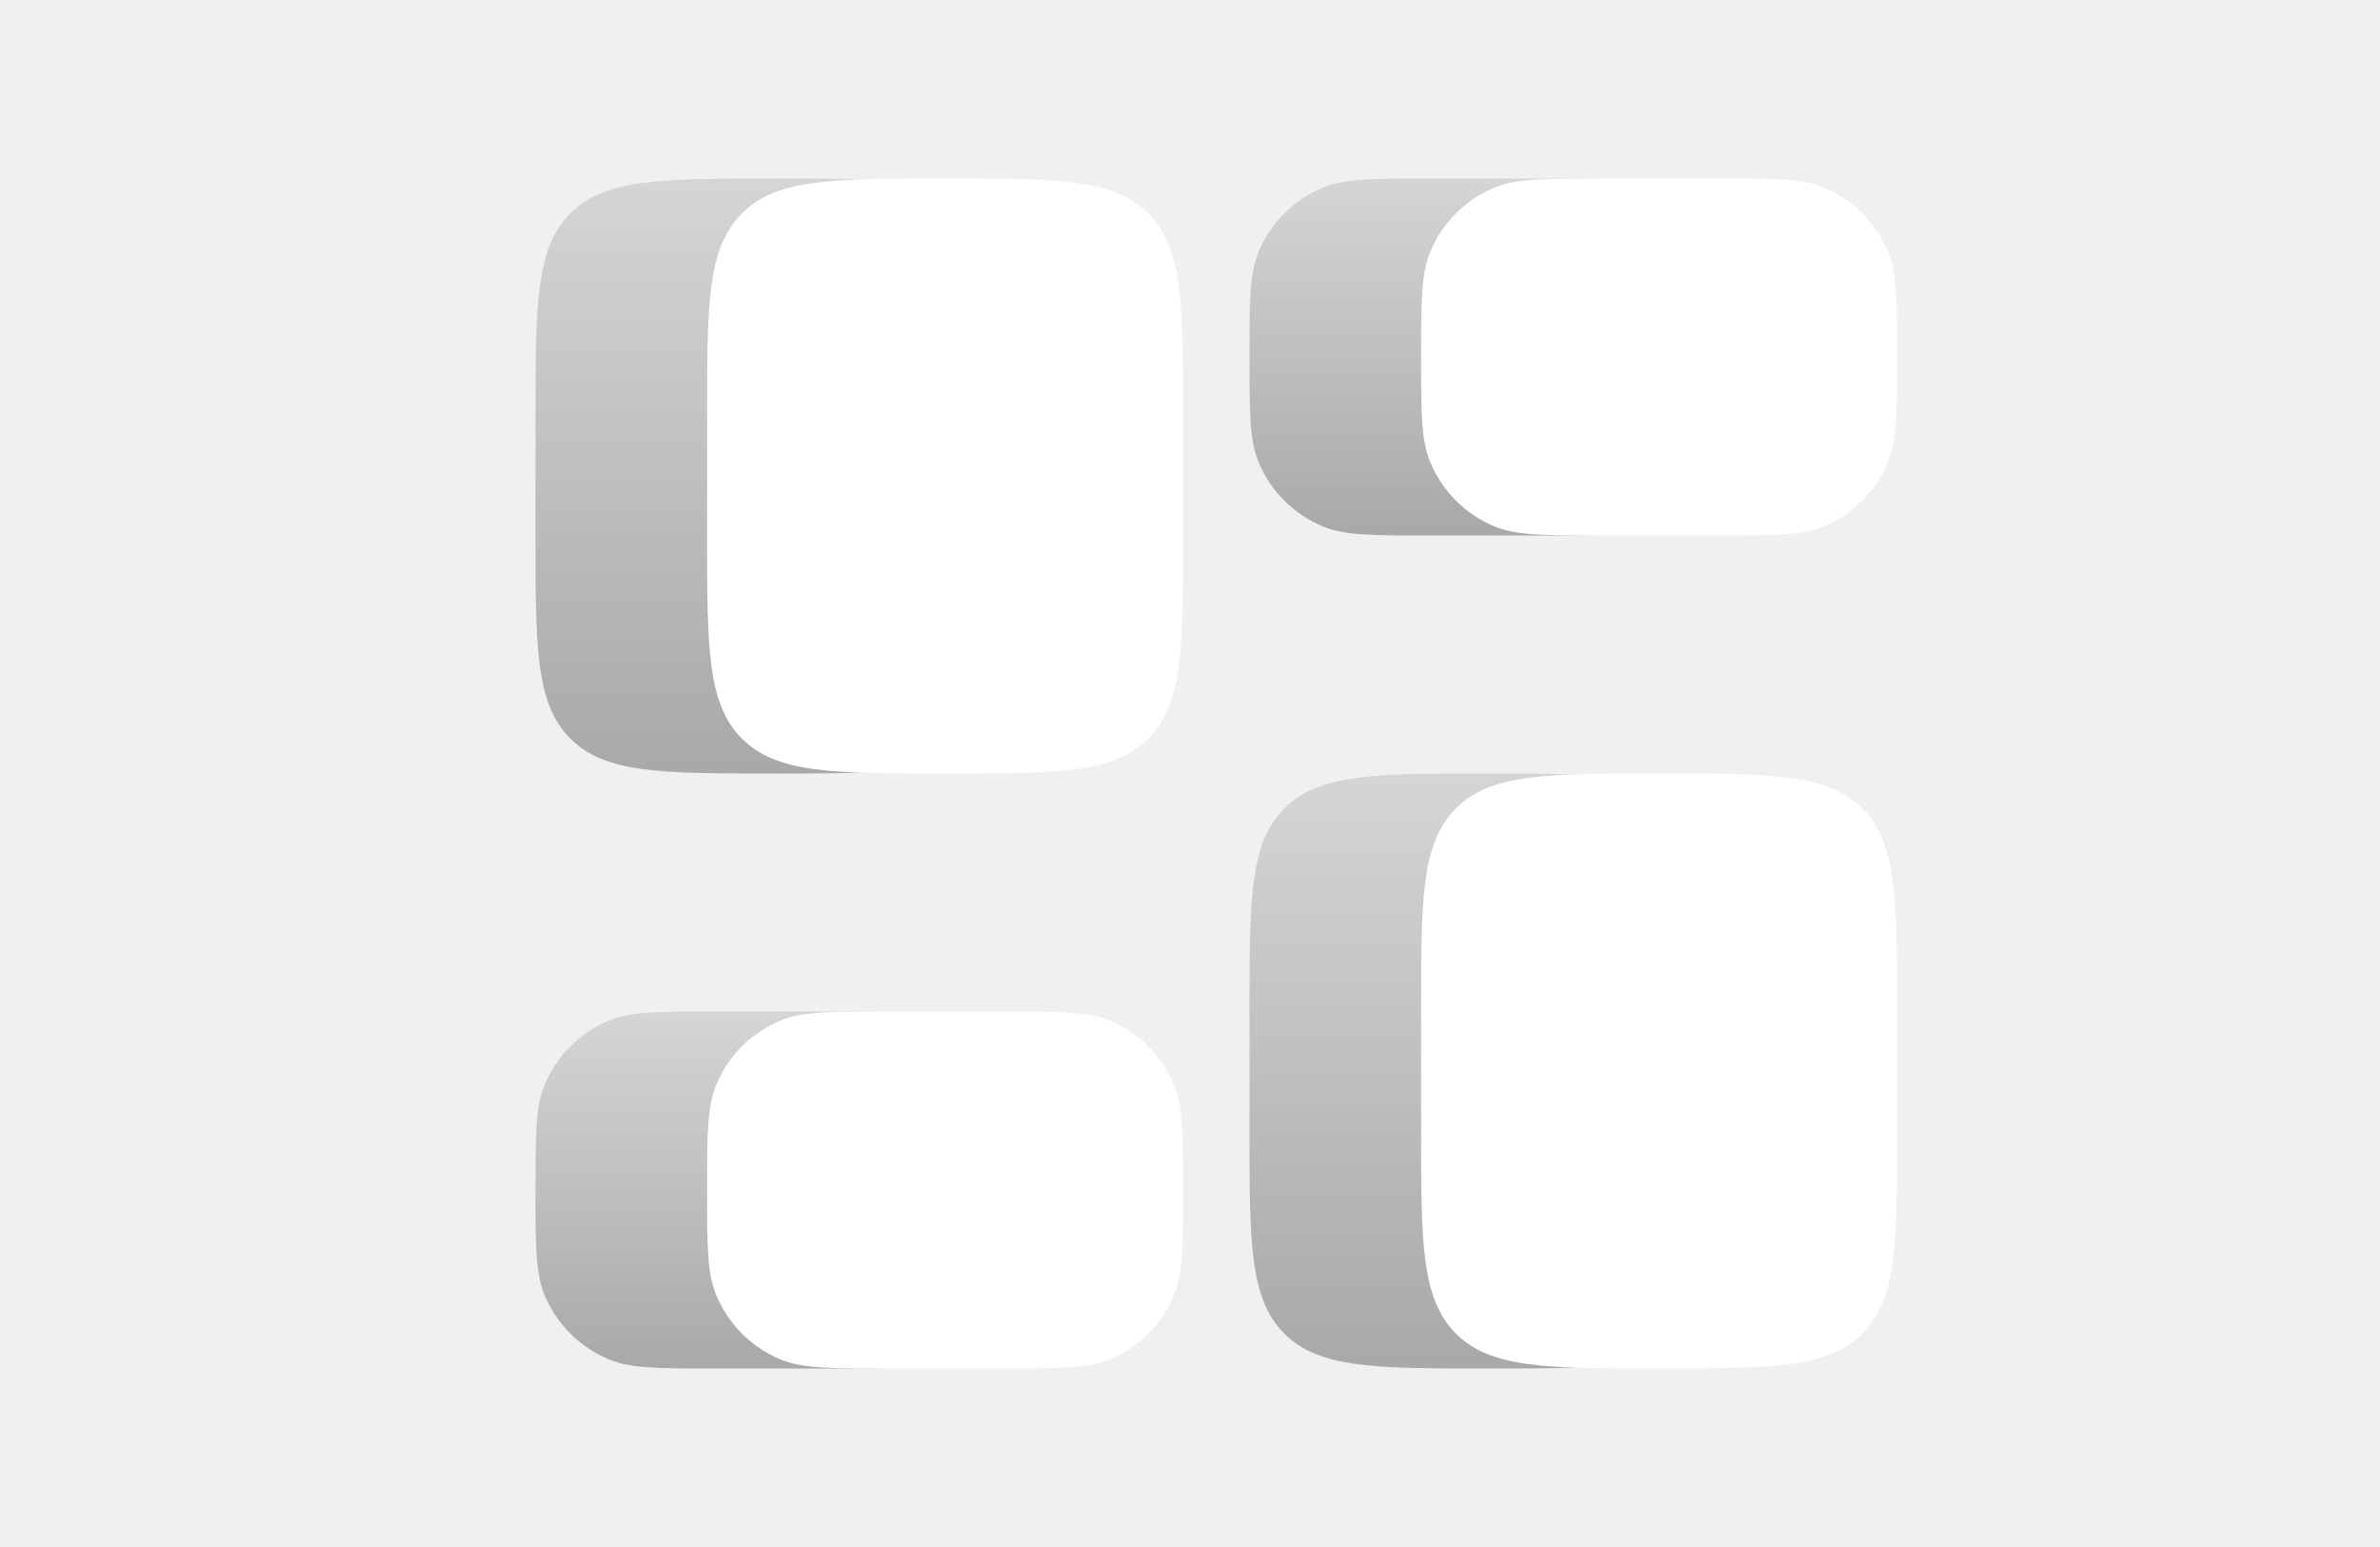
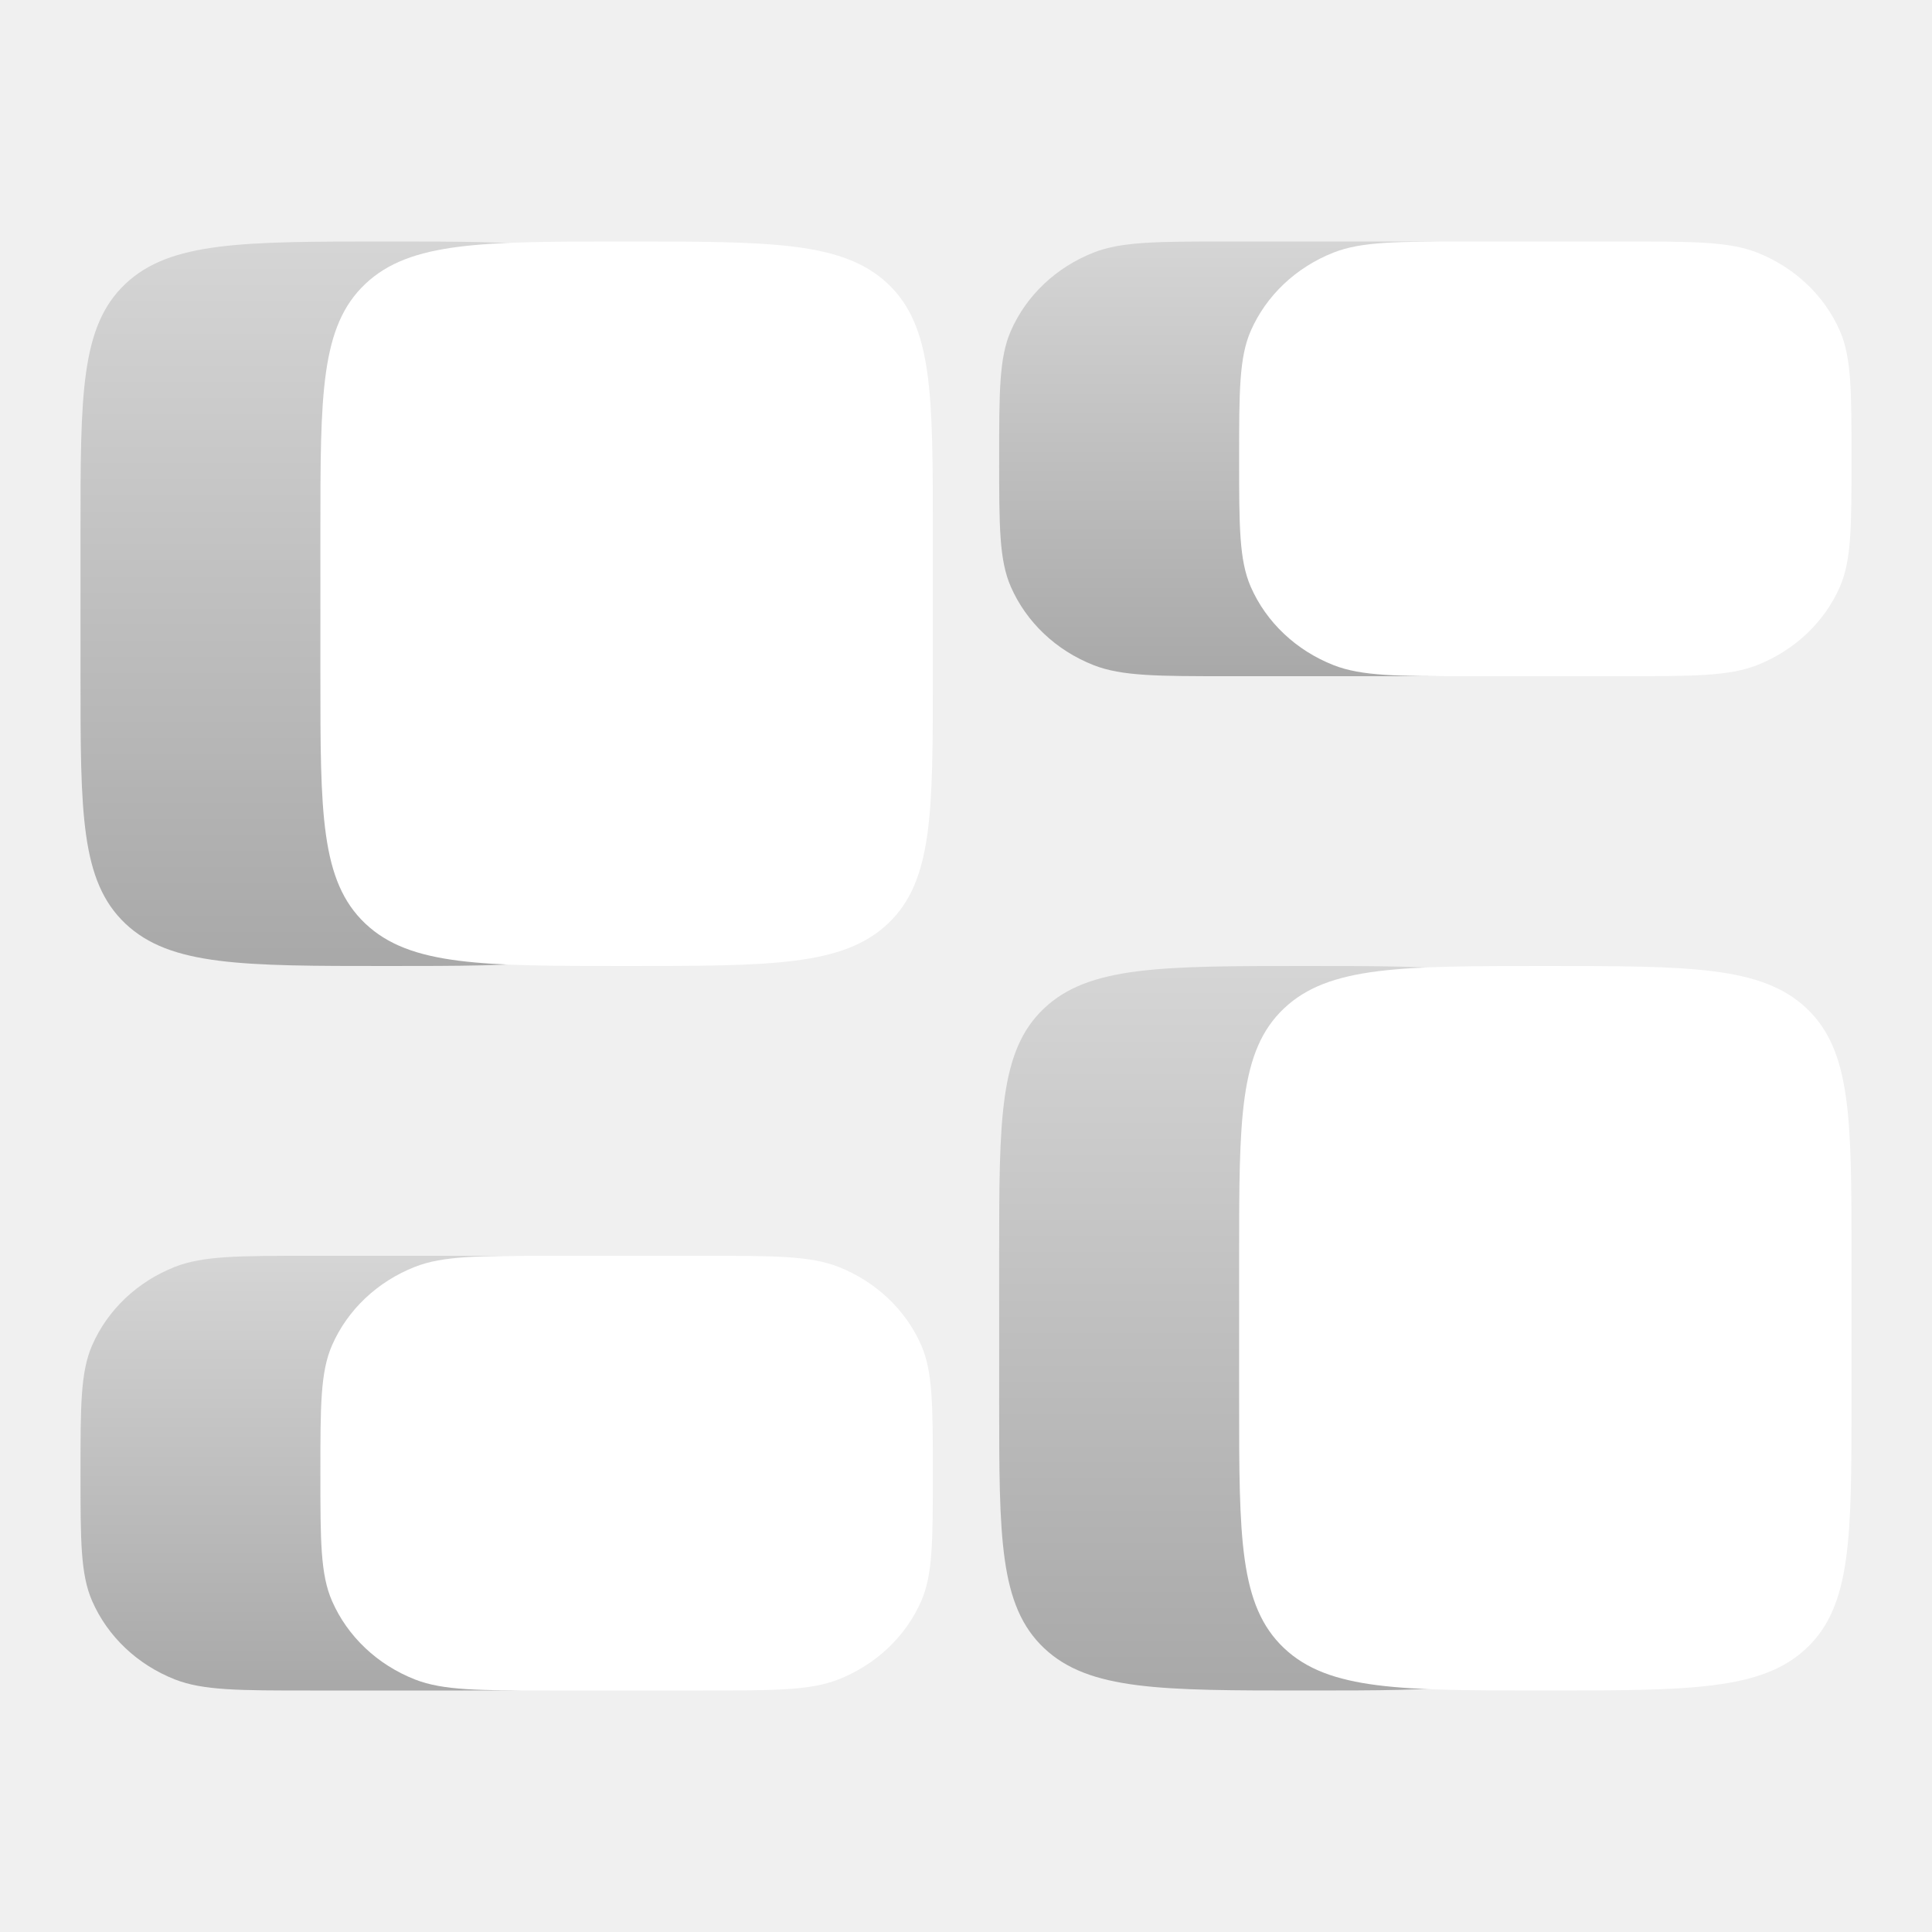
- <svg xmlns="http://www.w3.org/2000/svg" width="40" height="26" viewBox="0 0 40 26" fill="none">
-   <path d="M9 7C9 5.114 9 4.172 9.586 3.586C10.172 3 11.114 3 13 3C14.886 3 15.828 3 16.414 3.586C17 4.172 17 5.114 17 7V9C17 10.886 17 11.828 16.414 12.414C15.828 13 14.886 13 13 13C11.114 13 10.172 13 9.586 12.414C9 11.828 9 10.886 9 9V7Z" fill="url(#paint0_linear_9906_5975)" fill-opacity="0.4" />
-   <path d="M9 20C9 19.068 9 18.602 9.152 18.235C9.355 17.745 9.745 17.355 10.235 17.152C10.602 17 11.068 17 12 17H14C14.932 17 15.398 17 15.765 17.152C16.255 17.355 16.645 17.745 16.848 18.235C17 18.602 17 19.068 17 20C17 20.932 17 21.398 16.848 21.765C16.645 22.255 16.255 22.645 15.765 22.848C15.398 23 14.932 23 14 23H12C11.068 23 10.602 23 10.235 22.848C9.745 22.645 9.355 22.255 9.152 21.765C9 21.398 9 20.932 9 20Z" fill="url(#paint1_linear_9906_5975)" fill-opacity="0.4" />
-   <path d="M21 17C21 15.114 21 14.172 21.586 13.586C22.172 13 23.114 13 25 13C26.886 13 27.828 13 28.414 13.586C29 14.172 29 15.114 29 17V19C29 20.886 29 21.828 28.414 22.414C27.828 23 26.886 23 25 23C23.114 23 22.172 23 21.586 22.414C21 21.828 21 20.886 21 19V17Z" fill="url(#paint2_linear_9906_5975)" fill-opacity="0.4" />
-   <path d="M21 6C21 5.068 21 4.602 21.152 4.235C21.355 3.745 21.745 3.355 22.235 3.152C22.602 3 23.068 3 24 3H26C26.932 3 27.398 3 27.765 3.152C28.255 3.355 28.645 3.745 28.848 4.235C29 4.602 29 5.068 29 6C29 6.932 29 7.398 28.848 7.765C28.645 8.255 28.255 8.645 27.765 8.848C27.398 9 26.932 9 26 9H24C23.068 9 22.602 9 22.235 8.848C21.745 8.645 21.355 8.255 21.152 7.765C21 7.398 21 6.932 21 6Z" fill="url(#paint3_linear_9906_5975)" fill-opacity="0.4" />
-   <path d="M11.884 7C11.884 5.114 11.884 4.172 12.47 3.586C13.056 3 13.999 3 15.884 3C17.77 3 18.713 3 19.299 3.586C19.884 4.172 19.884 5.114 19.884 7V9C19.884 10.886 19.884 11.828 19.299 12.414C18.713 13 17.77 13 15.884 13C13.999 13 13.056 13 12.47 12.414C11.884 11.828 11.884 10.886 11.884 9V7Z" fill="white" />
-   <path d="M11.884 20C11.884 19.068 11.884 18.602 12.037 18.235C12.239 17.745 12.629 17.355 13.119 17.152C13.486 17 13.952 17 14.884 17H16.884C17.816 17 18.282 17 18.65 17.152C19.14 17.355 19.529 17.745 19.732 18.235C19.884 18.602 19.884 19.068 19.884 20C19.884 20.932 19.884 21.398 19.732 21.765C19.529 22.255 19.14 22.645 18.65 22.848C18.282 23 17.816 23 16.884 23H14.884C13.952 23 13.486 23 13.119 22.848C12.629 22.645 12.239 22.255 12.037 21.765C11.884 21.398 11.884 20.932 11.884 20Z" fill="white" />
-   <path d="M23.884 17C23.884 15.114 23.884 14.172 24.47 13.586C25.056 13 25.999 13 27.884 13C29.77 13 30.713 13 31.299 13.586C31.884 14.172 31.884 15.114 31.884 17V19C31.884 20.886 31.884 21.828 31.299 22.414C30.713 23 29.77 23 27.884 23C25.999 23 25.056 23 24.47 22.414C23.884 21.828 23.884 20.886 23.884 19V17Z" fill="white" />
-   <path d="M23.884 6C23.884 5.068 23.884 4.602 24.037 4.235C24.239 3.745 24.629 3.355 25.119 3.152C25.486 3 25.952 3 26.884 3H28.884C29.816 3 30.282 3 30.65 3.152C31.14 3.355 31.529 3.745 31.732 4.235C31.884 4.602 31.884 5.068 31.884 6C31.884 6.932 31.884 7.398 31.732 7.765C31.529 8.255 31.14 8.645 30.65 8.848C30.282 9 29.816 9 28.884 9H26.884C25.952 9 25.486 9 25.119 8.848C24.629 8.645 24.239 8.255 24.037 7.765C23.884 7.398 23.884 6.932 23.884 6Z" fill="white" />
+ <svg xmlns="http://www.w3.org/2000/svg" width="24" height="24" viewBox="0 0 24 24" fill="none">
+   <path d="M1 6.6C1 4.903 1 4.054 1.557 3.527C2.114 3 3.011 3 4.804 3C6.597 3 7.494 3 8.051 3.527C8.608 4.054 8.608 4.903 8.608 6.6V8.4C8.608 10.097 8.608 10.945 8.051 11.473C7.494 12 6.597 12 4.804 12C3.011 12 2.114 12 1.557 11.473C1 10.945 1 10.097 1 8.4V6.6Z" fill="url(#paint0_linear_10426_8631)" fill-opacity="0.4" />
+   <path d="M1 18.3C1 17.461 1 17.042 1.145 16.711C1.338 16.27 1.708 15.92 2.174 15.737C2.524 15.6 2.967 15.6 3.853 15.6H5.755C6.641 15.6 7.084 15.6 7.434 15.737C7.9 15.92 8.27 16.27 8.463 16.711C8.608 17.042 8.608 17.461 8.608 18.3C8.608 19.139 8.608 19.558 8.463 19.889C8.27 20.33 7.9 20.68 7.434 20.863C7.084 21 6.641 21 5.755 21H3.853C2.967 21 2.524 21 2.174 20.863C1.708 20.68 1.338 20.33 1.145 19.889C1 19.558 1 19.139 1 18.3Z" fill="url(#paint1_linear_10426_8631)" fill-opacity="0.4" />
+   <path d="M12.412 15.6C12.412 13.903 12.412 13.054 12.969 12.527C13.526 12 14.423 12 16.216 12C18.009 12 18.906 12 19.463 12.527C20.02 13.054 20.02 13.903 20.02 15.6V17.4C20.02 19.097 20.02 19.945 19.463 20.473C18.906 21 18.009 21 16.216 21C14.423 21 13.526 21 12.969 20.473C12.412 19.945 12.412 19.097 12.412 17.4V15.6Z" fill="url(#paint2_linear_10426_8631)" fill-opacity="0.4" />
+   <path d="M12.412 5.7C12.412 4.861 12.412 4.442 12.557 4.111C12.75 3.67 13.12 3.32 13.586 3.137C13.936 3 14.379 3 15.265 3H17.167C18.053 3 18.496 3 18.846 3.137C19.312 3.32 19.682 3.67 19.875 4.111C20.02 4.442 20.02 4.861 20.02 5.7C20.02 6.539 20.02 6.958 19.875 7.289C19.682 7.73 19.312 8.08 18.846 8.263C18.496 8.4 18.053 8.4 17.167 8.4H15.265C14.379 8.4 13.936 8.4 13.586 8.263C13.12 8.08 12.75 7.73 12.557 7.289C12.412 6.958 12.412 6.539 12.412 5.7Z" fill="url(#paint3_linear_10426_8631)" fill-opacity="0.4" />
+   <path d="M3.98 6.6C3.98 4.903 3.98 4.054 4.538 3.527C5.095 3 5.991 3 7.784 3C9.578 3 10.474 3 11.031 3.527C11.588 4.054 11.588 4.903 11.588 6.6V8.4C11.588 10.097 11.588 10.945 11.031 11.473C10.474 12 9.578 12 7.784 12C5.991 12 5.095 12 4.538 11.473C3.98 10.945 3.98 10.097 3.98 8.4V6.6Z" fill="white" />
+   <path d="M3.98 18.3C3.98 17.461 3.98 17.042 4.125 16.711C4.318 16.27 4.689 15.92 5.155 15.737C5.504 15.6 5.947 15.6 6.833 15.6H8.735C9.622 15.6 10.065 15.6 10.414 15.737C10.88 15.92 11.251 16.27 11.444 16.711C11.588 17.042 11.588 17.461 11.588 18.3C11.588 19.139 11.588 19.558 11.444 19.889C11.251 20.33 10.88 20.68 10.414 20.863C10.065 21 9.622 21 8.735 21H6.833C5.947 21 5.504 21 5.155 20.863C4.689 20.68 4.318 20.33 4.125 19.889C3.98 19.558 3.98 19.139 3.98 18.3Z" fill="white" />
+   <path d="M15.393 15.6C15.393 13.903 15.393 13.054 15.95 12.527C16.507 12 17.403 12 19.197 12C20.99 12 21.886 12 22.443 12.527C23 13.054 23 13.903 23 15.6V17.4C23 19.097 23 19.945 22.443 20.473C21.886 21 20.99 21 19.197 21C17.403 21 16.507 21 15.95 20.473C15.393 19.945 15.393 19.097 15.393 17.4V15.6Z" fill="white" />
+   <path d="M15.393 5.7C15.393 4.861 15.393 4.442 15.537 4.111C15.73 3.67 16.101 3.32 16.567 3.137C16.916 3 17.359 3 18.245 3H20.148C21.034 3 21.477 3 21.826 3.137C22.292 3.32 22.663 3.67 22.856 4.111C23 4.442 23 4.861 23 5.7C23 6.539 23 6.958 22.856 7.289C22.663 7.73 22.292 8.08 21.826 8.263C21.477 8.4 21.034 8.4 20.148 8.4H18.245C17.359 8.4 16.916 8.4 16.567 8.263C16.101 8.08 15.73 7.73 15.537 7.289C15.393 6.958 15.393 6.539 15.393 5.7Z" fill="white" />
  <defs>
-     <linearGradient id="paint0_linear_9906_5975" x1="13" y1="3" x2="13" y2="13" gradientUnits="userSpaceOnUse">
+     <linearGradient id="paint0_linear_10426_8631" x1="4.804" y1="3" x2="4.804" y2="12" gradientUnits="userSpaceOnUse">
      <stop stop-color="#ADADAD" />
      <stop offset="1" stop-color="#3D3D3D" />
    </linearGradient>
-     <linearGradient id="paint1_linear_9906_5975" x1="13" y1="17" x2="13" y2="23" gradientUnits="userSpaceOnUse">
+     <linearGradient id="paint1_linear_10426_8631" x1="4.804" y1="15.6" x2="4.804" y2="21" gradientUnits="userSpaceOnUse">
      <stop stop-color="#ADADAD" />
      <stop offset="1" stop-color="#3D3D3D" />
    </linearGradient>
-     <linearGradient id="paint2_linear_9906_5975" x1="25" y1="13" x2="25" y2="23" gradientUnits="userSpaceOnUse">
+     <linearGradient id="paint2_linear_10426_8631" x1="16.216" y1="12" x2="16.216" y2="21" gradientUnits="userSpaceOnUse">
      <stop stop-color="#ADADAD" />
      <stop offset="1" stop-color="#3D3D3D" />
    </linearGradient>
-     <linearGradient id="paint3_linear_9906_5975" x1="25" y1="3" x2="25" y2="9" gradientUnits="userSpaceOnUse">
+     <linearGradient id="paint3_linear_10426_8631" x1="16.216" y1="3" x2="16.216" y2="8.4" gradientUnits="userSpaceOnUse">
      <stop stop-color="#ADADAD" />
      <stop offset="1" stop-color="#3D3D3D" />
    </linearGradient>
  </defs>
</svg>
